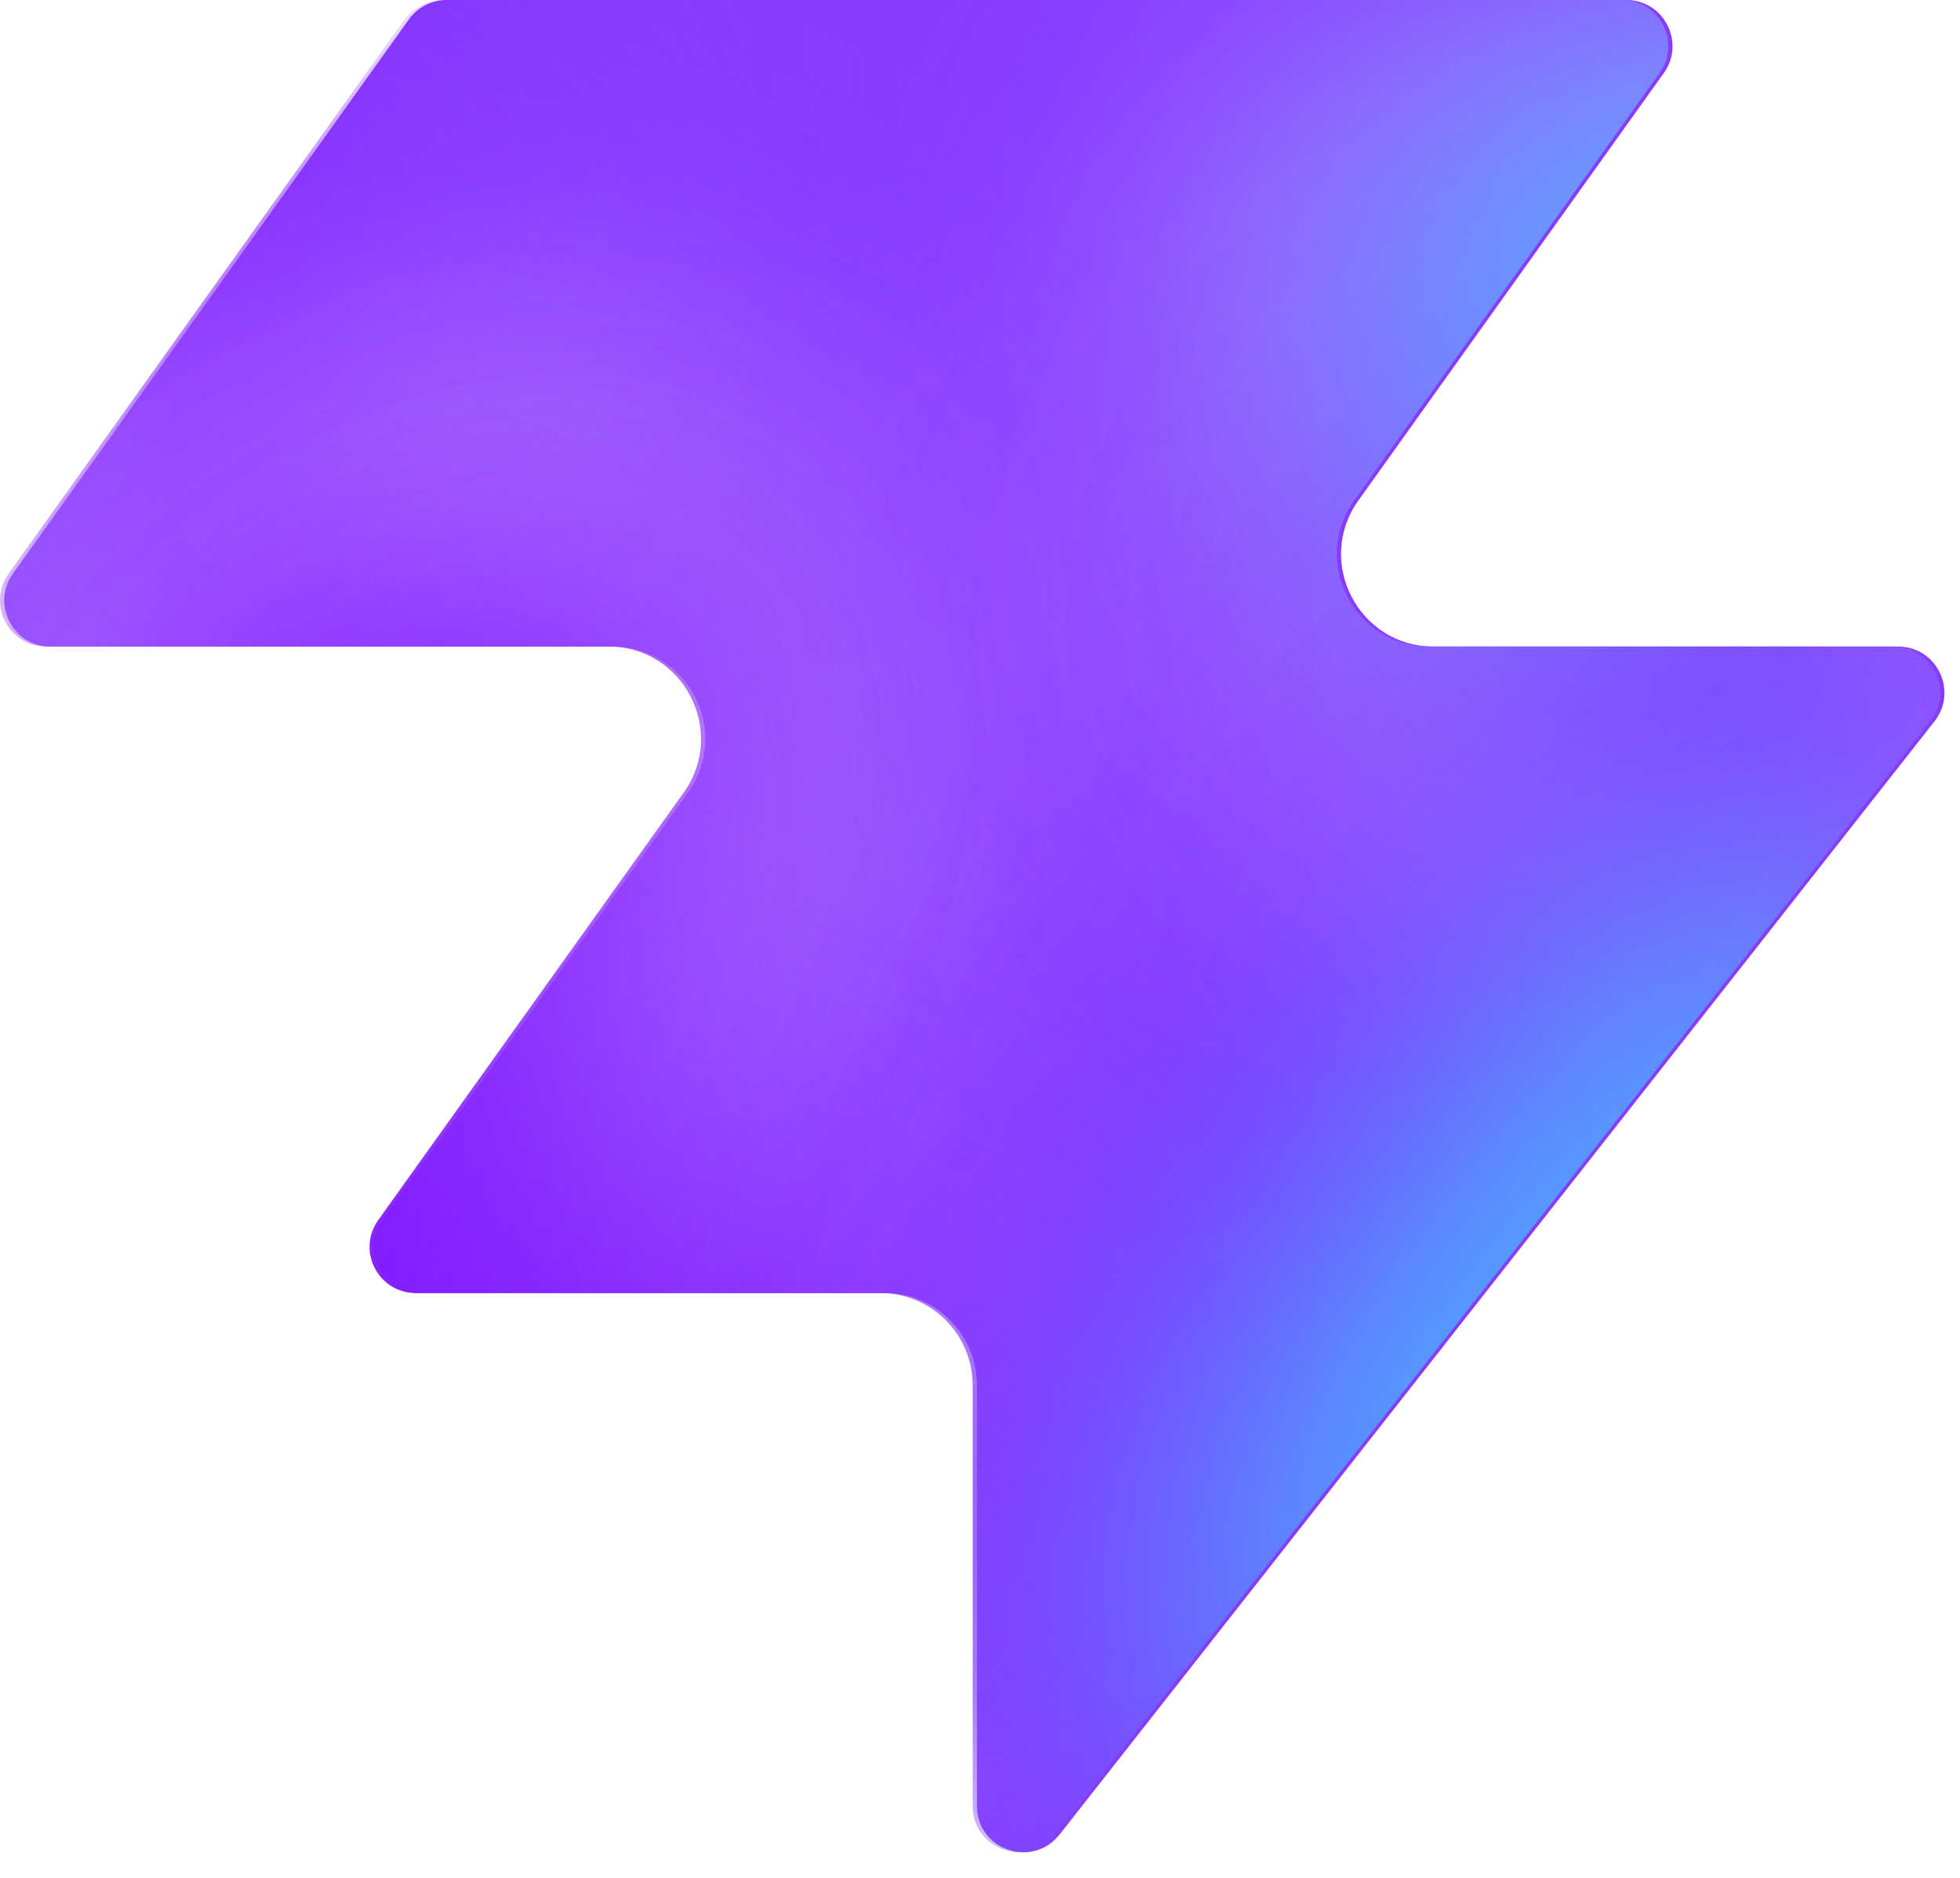
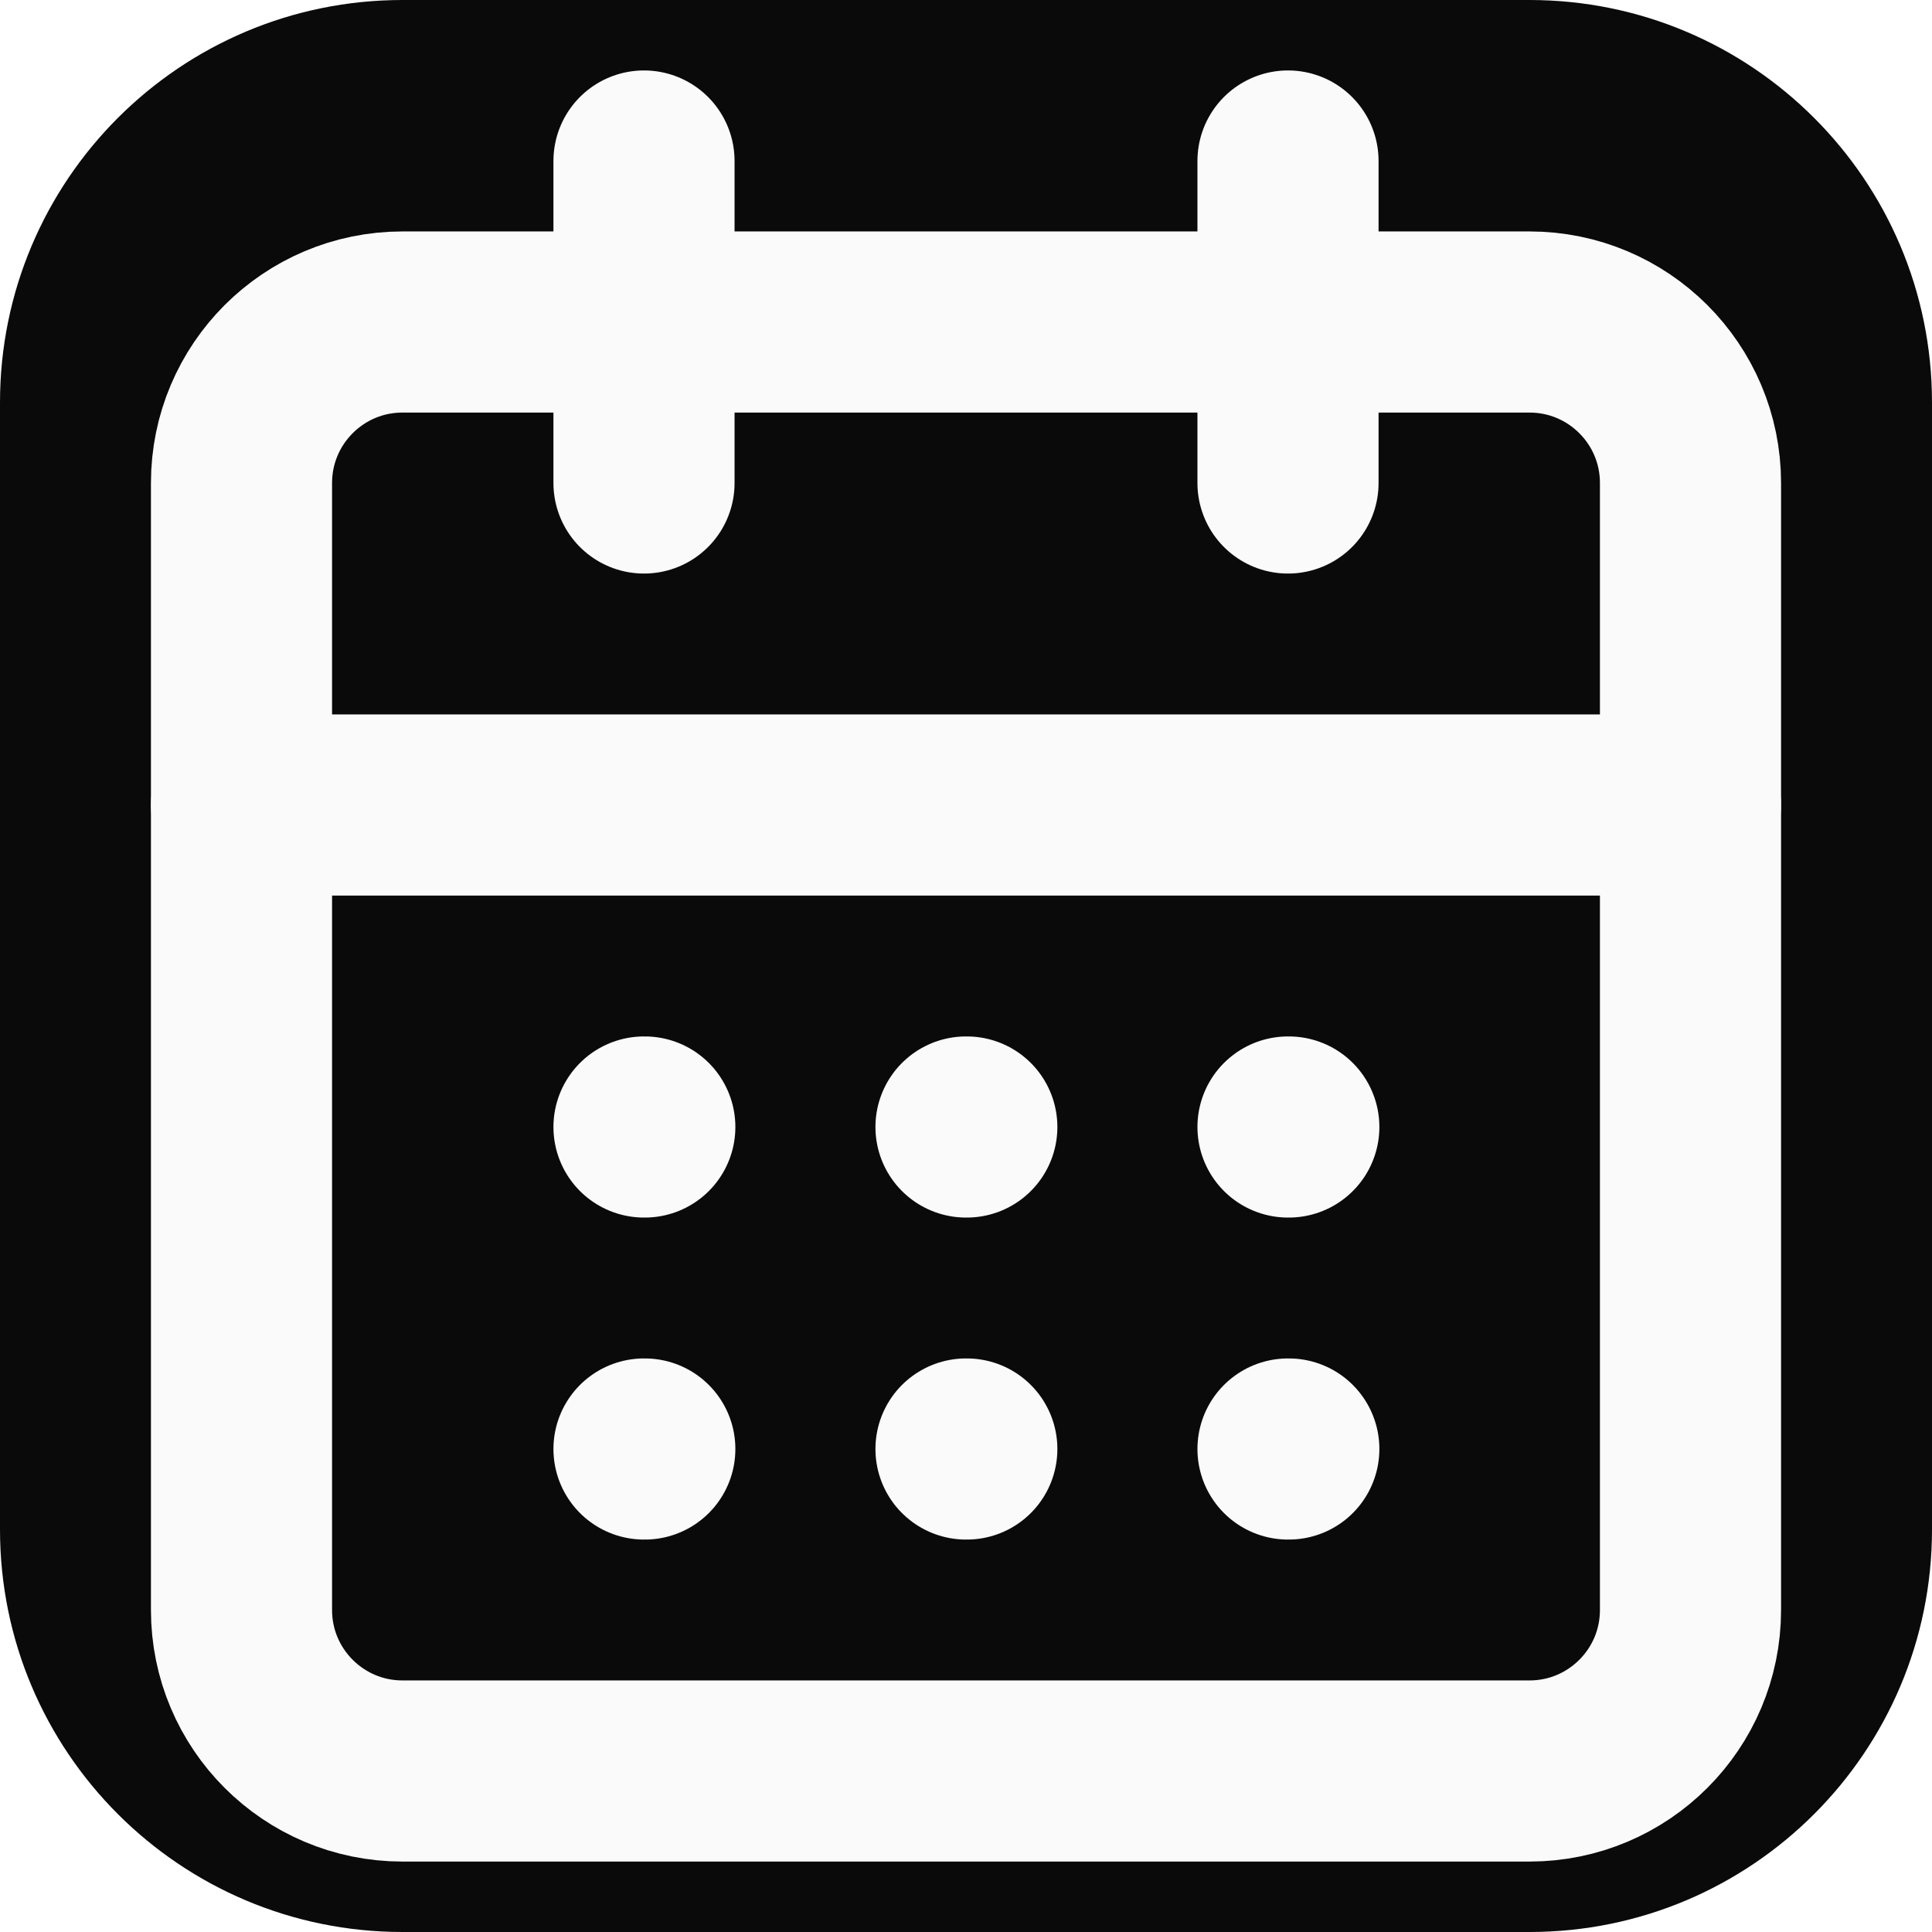
- <svg xmlns="http://www.w3.org/2000/svg" width="48" height="46" fill="none" viewBox="0 0 48 46">
-   <path fill="#863bff" d="M25.946 44.938c-.664.845-2.021.375-2.021-.698V33.937a2.26 2.26 0 0 0-2.262-2.262H10.287c-.92 0-1.456-1.04-.92-1.788l7.48-10.471c1.07-1.497 0-3.578-1.842-3.578H1.237c-.92 0-1.456-1.04-.92-1.788L10.013.474c.214-.297.556-.474.92-.474h28.894c.92 0 1.456 1.04.92 1.788l-7.48 10.471c-1.07 1.498 0 3.579 1.842 3.579h11.377c.943 0 1.473 1.088.89 1.83L25.947 44.94z" style="fill:#863bff;fill:color(display-p3 .525 .23 1);fill-opacity:1" />
-   <mask id="a" width="48" height="46" x="0" y="0" maskUnits="userSpaceOnUse" style="mask-type:alpha">
-     <path fill="#000" d="M25.842 44.938c-.664.844-2.021.375-2.021-.698V33.937a2.26 2.26 0 0 0-2.262-2.262H10.183c-.92 0-1.456-1.04-.92-1.788l7.48-10.471c1.07-1.498 0-3.579-1.842-3.579H1.133c-.92 0-1.456-1.04-.92-1.787L9.91.473c.214-.297.556-.474.92-.474h28.894c.92 0 1.456 1.04.92 1.788l-7.48 10.471c-1.07 1.498 0 3.578 1.842 3.578h11.377c.943 0 1.473 1.088.89 1.832L25.843 44.94z" style="fill:#000;fill-opacity:1" />
-   </mask>
-   <g mask="url(#a)">
-     <g filter="url(#b)">
-       <ellipse cx="5.508" cy="14.704" fill="#ede6ff" rx="5.508" ry="14.704" style="fill:#ede6ff;fill:color(display-p3 .927 .903 1);fill-opacity:1" transform="matrix(.00324 1 1 -.00324 -4.47 31.516)" />
-     </g>
-     <g filter="url(#c)">
-       <ellipse cx="10.399" cy="29.851" fill="#ede6ff" rx="10.399" ry="29.851" style="fill:#ede6ff;fill:color(display-p3 .927 .903 1);fill-opacity:1" transform="matrix(.00324 1 1 -.00324 -39.328 7.883)" />
-     </g>
-     <g filter="url(#d)">
-       <ellipse cx="5.508" cy="30.487" fill="#7e14ff" rx="5.508" ry="30.487" style="fill:#7e14ff;fill:color(display-p3 .492 .077 1);fill-opacity:1" transform="rotate(89.814 -25.913 -14.639)scale(1 -1)" />
-     </g>
-     <g filter="url(#e)">
-       <ellipse cx="5.508" cy="30.599" fill="#7e14ff" rx="5.508" ry="30.599" style="fill:#7e14ff;fill:color(display-p3 .492 .077 1);fill-opacity:1" transform="rotate(89.814 -32.644 -3.334)scale(1 -1)" />
-     </g>
-     <g filter="url(#f)">
-       <ellipse cx="5.508" cy="30.599" fill="#7e14ff" rx="5.508" ry="30.599" style="fill:#7e14ff;fill:color(display-p3 .492 .077 1);fill-opacity:1" transform="matrix(.00324 1 1 -.00324 -34.34 30.47)" />
-     </g>
-     <g filter="url(#g)">
-       <ellipse cx="14.072" cy="22.078" fill="#ede6ff" rx="14.072" ry="22.078" style="fill:#ede6ff;fill:color(display-p3 .927 .903 1);fill-opacity:1" transform="rotate(93.35 24.506 48.493)scale(-1 1)" />
-     </g>
-     <g filter="url(#h)">
-       <ellipse cx="3.47" cy="21.501" fill="#7e14ff" rx="3.47" ry="21.501" style="fill:#7e14ff;fill:color(display-p3 .492 .077 1);fill-opacity:1" transform="rotate(89.009 28.708 47.59)scale(-1 1)" />
-     </g>
-     <g filter="url(#i)">
-       <ellipse cx="3.47" cy="21.501" fill="#7e14ff" rx="3.47" ry="21.501" style="fill:#7e14ff;fill:color(display-p3 .492 .077 1);fill-opacity:1" transform="rotate(89.009 28.708 47.59)scale(-1 1)" />
-     </g>
-     <g filter="url(#j)">
-       <ellipse cx=".387" cy="8.972" fill="#7e14ff" rx="4.407" ry="29.108" style="fill:#7e14ff;fill:color(display-p3 .492 .077 1);fill-opacity:1" transform="rotate(39.51 .387 8.972)" />
-     </g>
-     <g filter="url(#k)">
-       <ellipse cx="47.523" cy="-6.092" fill="#7e14ff" rx="4.407" ry="29.108" style="fill:#7e14ff;fill:color(display-p3 .492 .077 1);fill-opacity:1" transform="rotate(37.892 47.523 -6.092)" />
-     </g>
-     <g filter="url(#l)">
-       <ellipse cx="41.412" cy="6.333" fill="#47bfff" rx="5.971" ry="9.665" style="fill:#47bfff;fill:color(display-p3 .28 .748 1);fill-opacity:1" transform="rotate(37.892 41.412 6.333)" />
-     </g>
-     <g filter="url(#m)">
-       <ellipse cx="-1.879" cy="38.332" fill="#7e14ff" rx="4.407" ry="29.108" style="fill:#7e14ff;fill:color(display-p3 .492 .077 1);fill-opacity:1" transform="rotate(37.892 -1.88 38.332)" />
-     </g>
-     <g filter="url(#n)">
-       <ellipse cx="-1.879" cy="38.332" fill="#7e14ff" rx="4.407" ry="29.108" style="fill:#7e14ff;fill:color(display-p3 .492 .077 1);fill-opacity:1" transform="rotate(37.892 -1.88 38.332)" />
-     </g>
-     <g filter="url(#o)">
-       <ellipse cx="35.651" cy="29.907" fill="#7e14ff" rx="4.407" ry="29.108" style="fill:#7e14ff;fill:color(display-p3 .492 .077 1);fill-opacity:1" transform="rotate(37.892 35.651 29.907)" />
-     </g>
-     <g filter="url(#p)">
-       <ellipse cx="38.418" cy="32.4" fill="#47bfff" rx="5.971" ry="15.297" style="fill:#47bfff;fill:color(display-p3 .28 .748 1);fill-opacity:1" transform="rotate(37.892 38.418 32.4)" />
-     </g>
+ <svg xmlns="http://www.w3.org/2000/svg" viewBox="0 0 24 24" fill="none" stroke="currentColor" stroke-width="2.25" stroke-linecap="round" stroke-linejoin="round">
+   <rect width="24" height="24" rx="5" fill="#0a0a0a" stroke="none" />
+   <g stroke="#fafafa">
+     <path d="M8 2v4" />
+     <path d="M16 2v4" />
+     <rect width="18" height="18" x="3" y="4" rx="2" />
+     <path d="M3 10h18" />
+     <path d="M8 14h.01" />
+     <path d="M12 14h.01" />
+     <path d="M16 14h.01" />
+     <path d="M8 18h.01" />
+     <path d="M12 18h.01" />
+     <path d="M16 18h.01" />
  </g>
-   <defs>
-     <filter id="b" width="60.045" height="41.654" x="-19.77" y="16.149" color-interpolation-filters="sRGB" filterUnits="userSpaceOnUse">
-       <feFlood flood-opacity="0" result="BackgroundImageFix" />
-       <feBlend in="SourceGraphic" in2="BackgroundImageFix" result="shape" />
-       <feGaussianBlur result="effect1_foregroundBlur_2002_17158" stdDeviation="7.659" />
-     </filter>
-     <filter id="c" width="90.34" height="51.437" x="-54.613" y="-7.533" color-interpolation-filters="sRGB" filterUnits="userSpaceOnUse">
-       <feFlood flood-opacity="0" result="BackgroundImageFix" />
-       <feBlend in="SourceGraphic" in2="BackgroundImageFix" result="shape" />
-       <feGaussianBlur result="effect1_foregroundBlur_2002_17158" stdDeviation="7.659" />
-     </filter>
-     <filter id="d" width="79.355" height="29.4" x="-49.64" y="2.03" color-interpolation-filters="sRGB" filterUnits="userSpaceOnUse">
-       <feFlood flood-opacity="0" result="BackgroundImageFix" />
-       <feBlend in="SourceGraphic" in2="BackgroundImageFix" result="shape" />
-       <feGaussianBlur result="effect1_foregroundBlur_2002_17158" stdDeviation="4.596" />
-     </filter>
-     <filter id="e" width="79.579" height="29.4" x="-45.045" y="20.029" color-interpolation-filters="sRGB" filterUnits="userSpaceOnUse">
-       <feFlood flood-opacity="0" result="BackgroundImageFix" />
-       <feBlend in="SourceGraphic" in2="BackgroundImageFix" result="shape" />
-       <feGaussianBlur result="effect1_foregroundBlur_2002_17158" stdDeviation="4.596" />
-     </filter>
-     <filter id="f" width="79.579" height="29.4" x="-43.513" y="21.178" color-interpolation-filters="sRGB" filterUnits="userSpaceOnUse">
-       <feFlood flood-opacity="0" result="BackgroundImageFix" />
-       <feBlend in="SourceGraphic" in2="BackgroundImageFix" result="shape" />
-       <feGaussianBlur result="effect1_foregroundBlur_2002_17158" stdDeviation="4.596" />
-     </filter>
-     <filter id="g" width="74.749" height="58.852" x="15.756" y="-17.901" color-interpolation-filters="sRGB" filterUnits="userSpaceOnUse">
-       <feFlood flood-opacity="0" result="BackgroundImageFix" />
-       <feBlend in="SourceGraphic" in2="BackgroundImageFix" result="shape" />
-       <feGaussianBlur result="effect1_foregroundBlur_2002_17158" stdDeviation="7.659" />
-     </filter>
-     <filter id="h" width="61.377" height="25.362" x="23.548" y="2.284" color-interpolation-filters="sRGB" filterUnits="userSpaceOnUse">
-       <feFlood flood-opacity="0" result="BackgroundImageFix" />
-       <feBlend in="SourceGraphic" in2="BackgroundImageFix" result="shape" />
-       <feGaussianBlur result="effect1_foregroundBlur_2002_17158" stdDeviation="4.596" />
-     </filter>
-     <filter id="i" width="61.377" height="25.362" x="23.548" y="2.284" color-interpolation-filters="sRGB" filterUnits="userSpaceOnUse">
-       <feFlood flood-opacity="0" result="BackgroundImageFix" />
-       <feBlend in="SourceGraphic" in2="BackgroundImageFix" result="shape" />
-       <feGaussianBlur result="effect1_foregroundBlur_2002_17158" stdDeviation="4.596" />
-     </filter>
-     <filter id="j" width="56.045" height="63.649" x="-27.636" y="-22.853" color-interpolation-filters="sRGB" filterUnits="userSpaceOnUse">
-       <feFlood flood-opacity="0" result="BackgroundImageFix" />
-       <feBlend in="SourceGraphic" in2="BackgroundImageFix" result="shape" />
-       <feGaussianBlur result="effect1_foregroundBlur_2002_17158" stdDeviation="4.596" />
-     </filter>
-     <filter id="k" width="54.814" height="64.646" x="20.116" y="-38.415" color-interpolation-filters="sRGB" filterUnits="userSpaceOnUse">
-       <feFlood flood-opacity="0" result="BackgroundImageFix" />
-       <feBlend in="SourceGraphic" in2="BackgroundImageFix" result="shape" />
-       <feGaussianBlur result="effect1_foregroundBlur_2002_17158" stdDeviation="4.596" />
-     </filter>
-     <filter id="l" width="33.541" height="35.313" x="24.641" y="-11.323" color-interpolation-filters="sRGB" filterUnits="userSpaceOnUse">
-       <feFlood flood-opacity="0" result="BackgroundImageFix" />
-       <feBlend in="SourceGraphic" in2="BackgroundImageFix" result="shape" />
-       <feGaussianBlur result="effect1_foregroundBlur_2002_17158" stdDeviation="4.596" />
-     </filter>
-     <filter id="m" width="54.814" height="64.646" x="-29.286" y="6.009" color-interpolation-filters="sRGB" filterUnits="userSpaceOnUse">
-       <feFlood flood-opacity="0" result="BackgroundImageFix" />
-       <feBlend in="SourceGraphic" in2="BackgroundImageFix" result="shape" />
-       <feGaussianBlur result="effect1_foregroundBlur_2002_17158" stdDeviation="4.596" />
-     </filter>
-     <filter id="n" width="54.814" height="64.646" x="-29.286" y="6.009" color-interpolation-filters="sRGB" filterUnits="userSpaceOnUse">
-       <feFlood flood-opacity="0" result="BackgroundImageFix" />
-       <feBlend in="SourceGraphic" in2="BackgroundImageFix" result="shape" />
-       <feGaussianBlur result="effect1_foregroundBlur_2002_17158" stdDeviation="4.596" />
-     </filter>
-     <filter id="o" width="54.814" height="64.646" x="8.244" y="-2.416" color-interpolation-filters="sRGB" filterUnits="userSpaceOnUse">
-       <feFlood flood-opacity="0" result="BackgroundImageFix" />
-       <feBlend in="SourceGraphic" in2="BackgroundImageFix" result="shape" />
-       <feGaussianBlur result="effect1_foregroundBlur_2002_17158" stdDeviation="4.596" />
-     </filter>
-     <filter id="p" width="39.409" height="43.623" x="18.713" y="10.588" color-interpolation-filters="sRGB" filterUnits="userSpaceOnUse">
-       <feFlood flood-opacity="0" result="BackgroundImageFix" />
-       <feBlend in="SourceGraphic" in2="BackgroundImageFix" result="shape" />
-       <feGaussianBlur result="effect1_foregroundBlur_2002_17158" stdDeviation="4.596" />
-     </filter>
-   </defs>
</svg>
